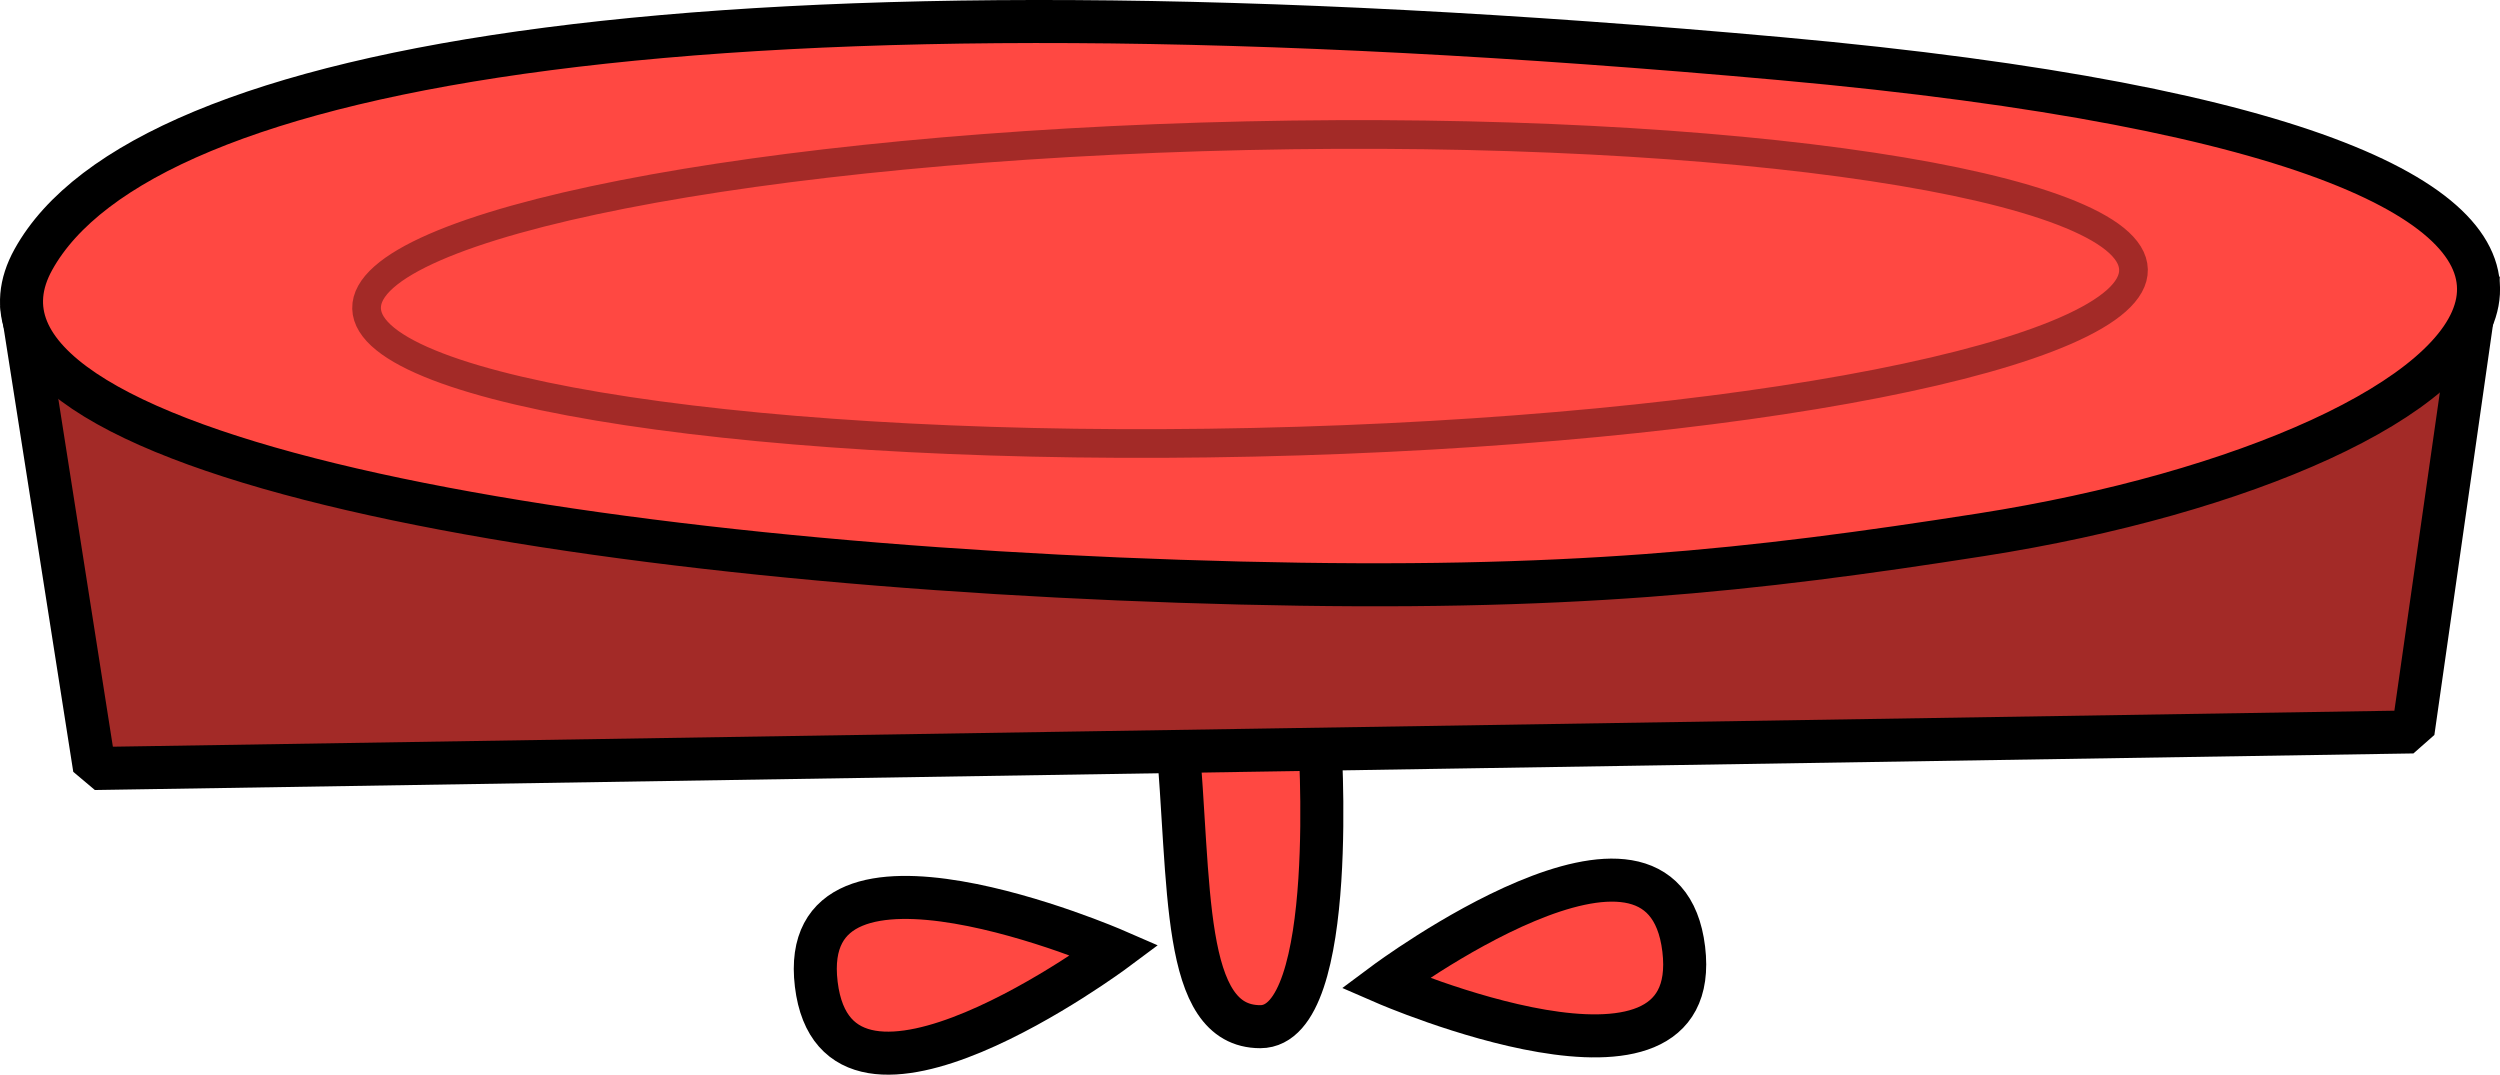
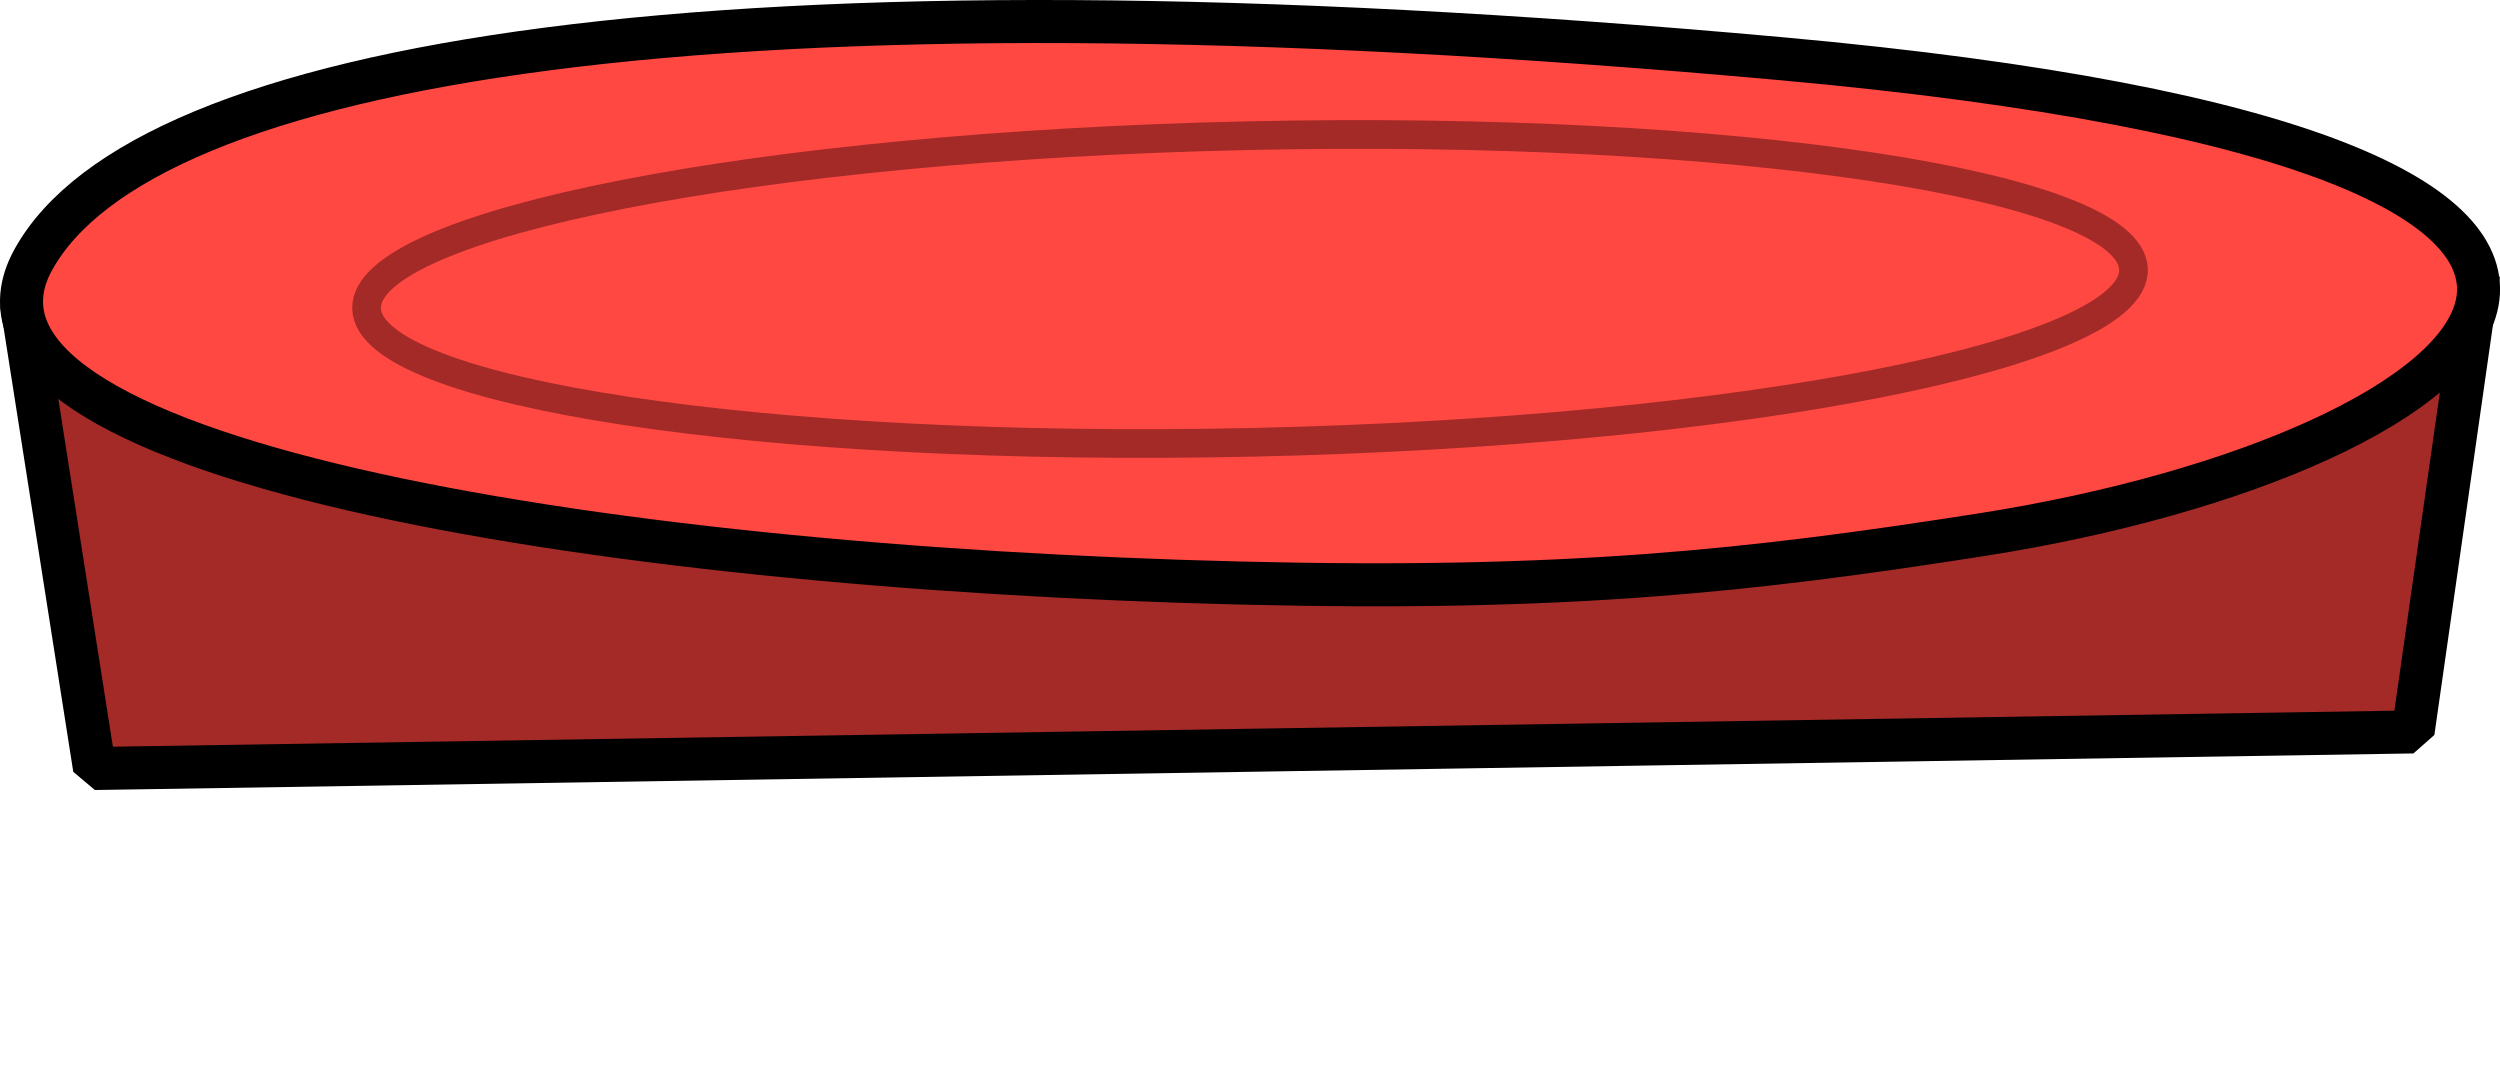
- <svg xmlns="http://www.w3.org/2000/svg" id="Livello_2" viewBox="0 0 174.3 74.93">
+ <svg xmlns="http://www.w3.org/2000/svg" id="Livello_2" viewBox="0 0 174.3 74.9">
  <defs>
-     <style>.cls-1,.cls-2{fill:#ff4842;}.cls-1,.cls-2,.cls-3{stroke:#000;stroke-width:3px;}.cls-1,.cls-3{stroke-linejoin:bevel;}.cls-2,.cls-4{stroke-miterlimit:10;}.cls-4{fill:none;stroke:#a32a27;stroke-width:2px;}.cls-3{fill:#a32a27;}</style>
+     <style>.cls-1,.cls-2{fill:none;}.cls-3{fill:#a32a27;}.cls-3,.cls-4{stroke:#000;stroke-linejoin:bevel;stroke-width:3px;}.cls-4{fill:#ff4842;}.cls-2{stroke:#a32a27;stroke-miterlimit:10;stroke-width:2px;}</style>
  </defs>
-   <g id="movingDisappearingPlatforms">
-     <g>
-       <g>
-         <path class="cls-1" d="M82.06,51.14c.97,10.51,.24,20.44,5.81,20.44s4.12-20.44,4.12-20.44" />
-         <path class="cls-2" d="M77.74,66.25s-19.37,14.43-20.83,2.37c-1.45-12.06,20.83-2.37,20.83-2.37Z" />
-         <path class="cls-2" d="M96.56,68.54s19.37-14.43,20.83-2.37c1.45,12.06-20.83,2.37-20.83,2.37Z" />
-       </g>
+   <g id="movingPlatforms">
+     <g id="moving1">
+       <rect class="cls-1" x="0" y="0" width="174.29" height="74.89" />
      <g>
        <polygon class="cls-3" points="1.5 21.13 6.59 53.58 168.24 51.03 172.8 19.11 1.5 21.13" />
-         <path class="cls-1" d="M86.48,40.65C41.11,39.54-5.31,31.86,2.33,18.09,9.97,4.32,49.79-2.63,124.16,4.09c74.44,6.72,50.39,27.49,13.99,33.19-16.1,2.52-28.82,3.93-51.66,3.37Z" />
-         <ellipse class="cls-4" cx="87.15" cy="20.15" rx="61.61" ry="10.69" transform="translate(-.42 1.92) rotate(-1.26)" />
+         <path class="cls-4" d="m86.48,40.65C41.11,39.54-5.31,31.86,2.33,18.09,9.97,4.32,49.79-2.63,124.16,4.09c74.44,6.72,50.39,27.49,13.99,33.19-16.1,2.52-28.82,3.93-51.66,3.37Z" />
+         <ellipse class="cls-2" cx="87.15" cy="20.15" rx="61.61" ry="10.69" transform="translate(-.42 1.92) rotate(-1.26)" />
      </g>
    </g>
  </g>
</svg>
